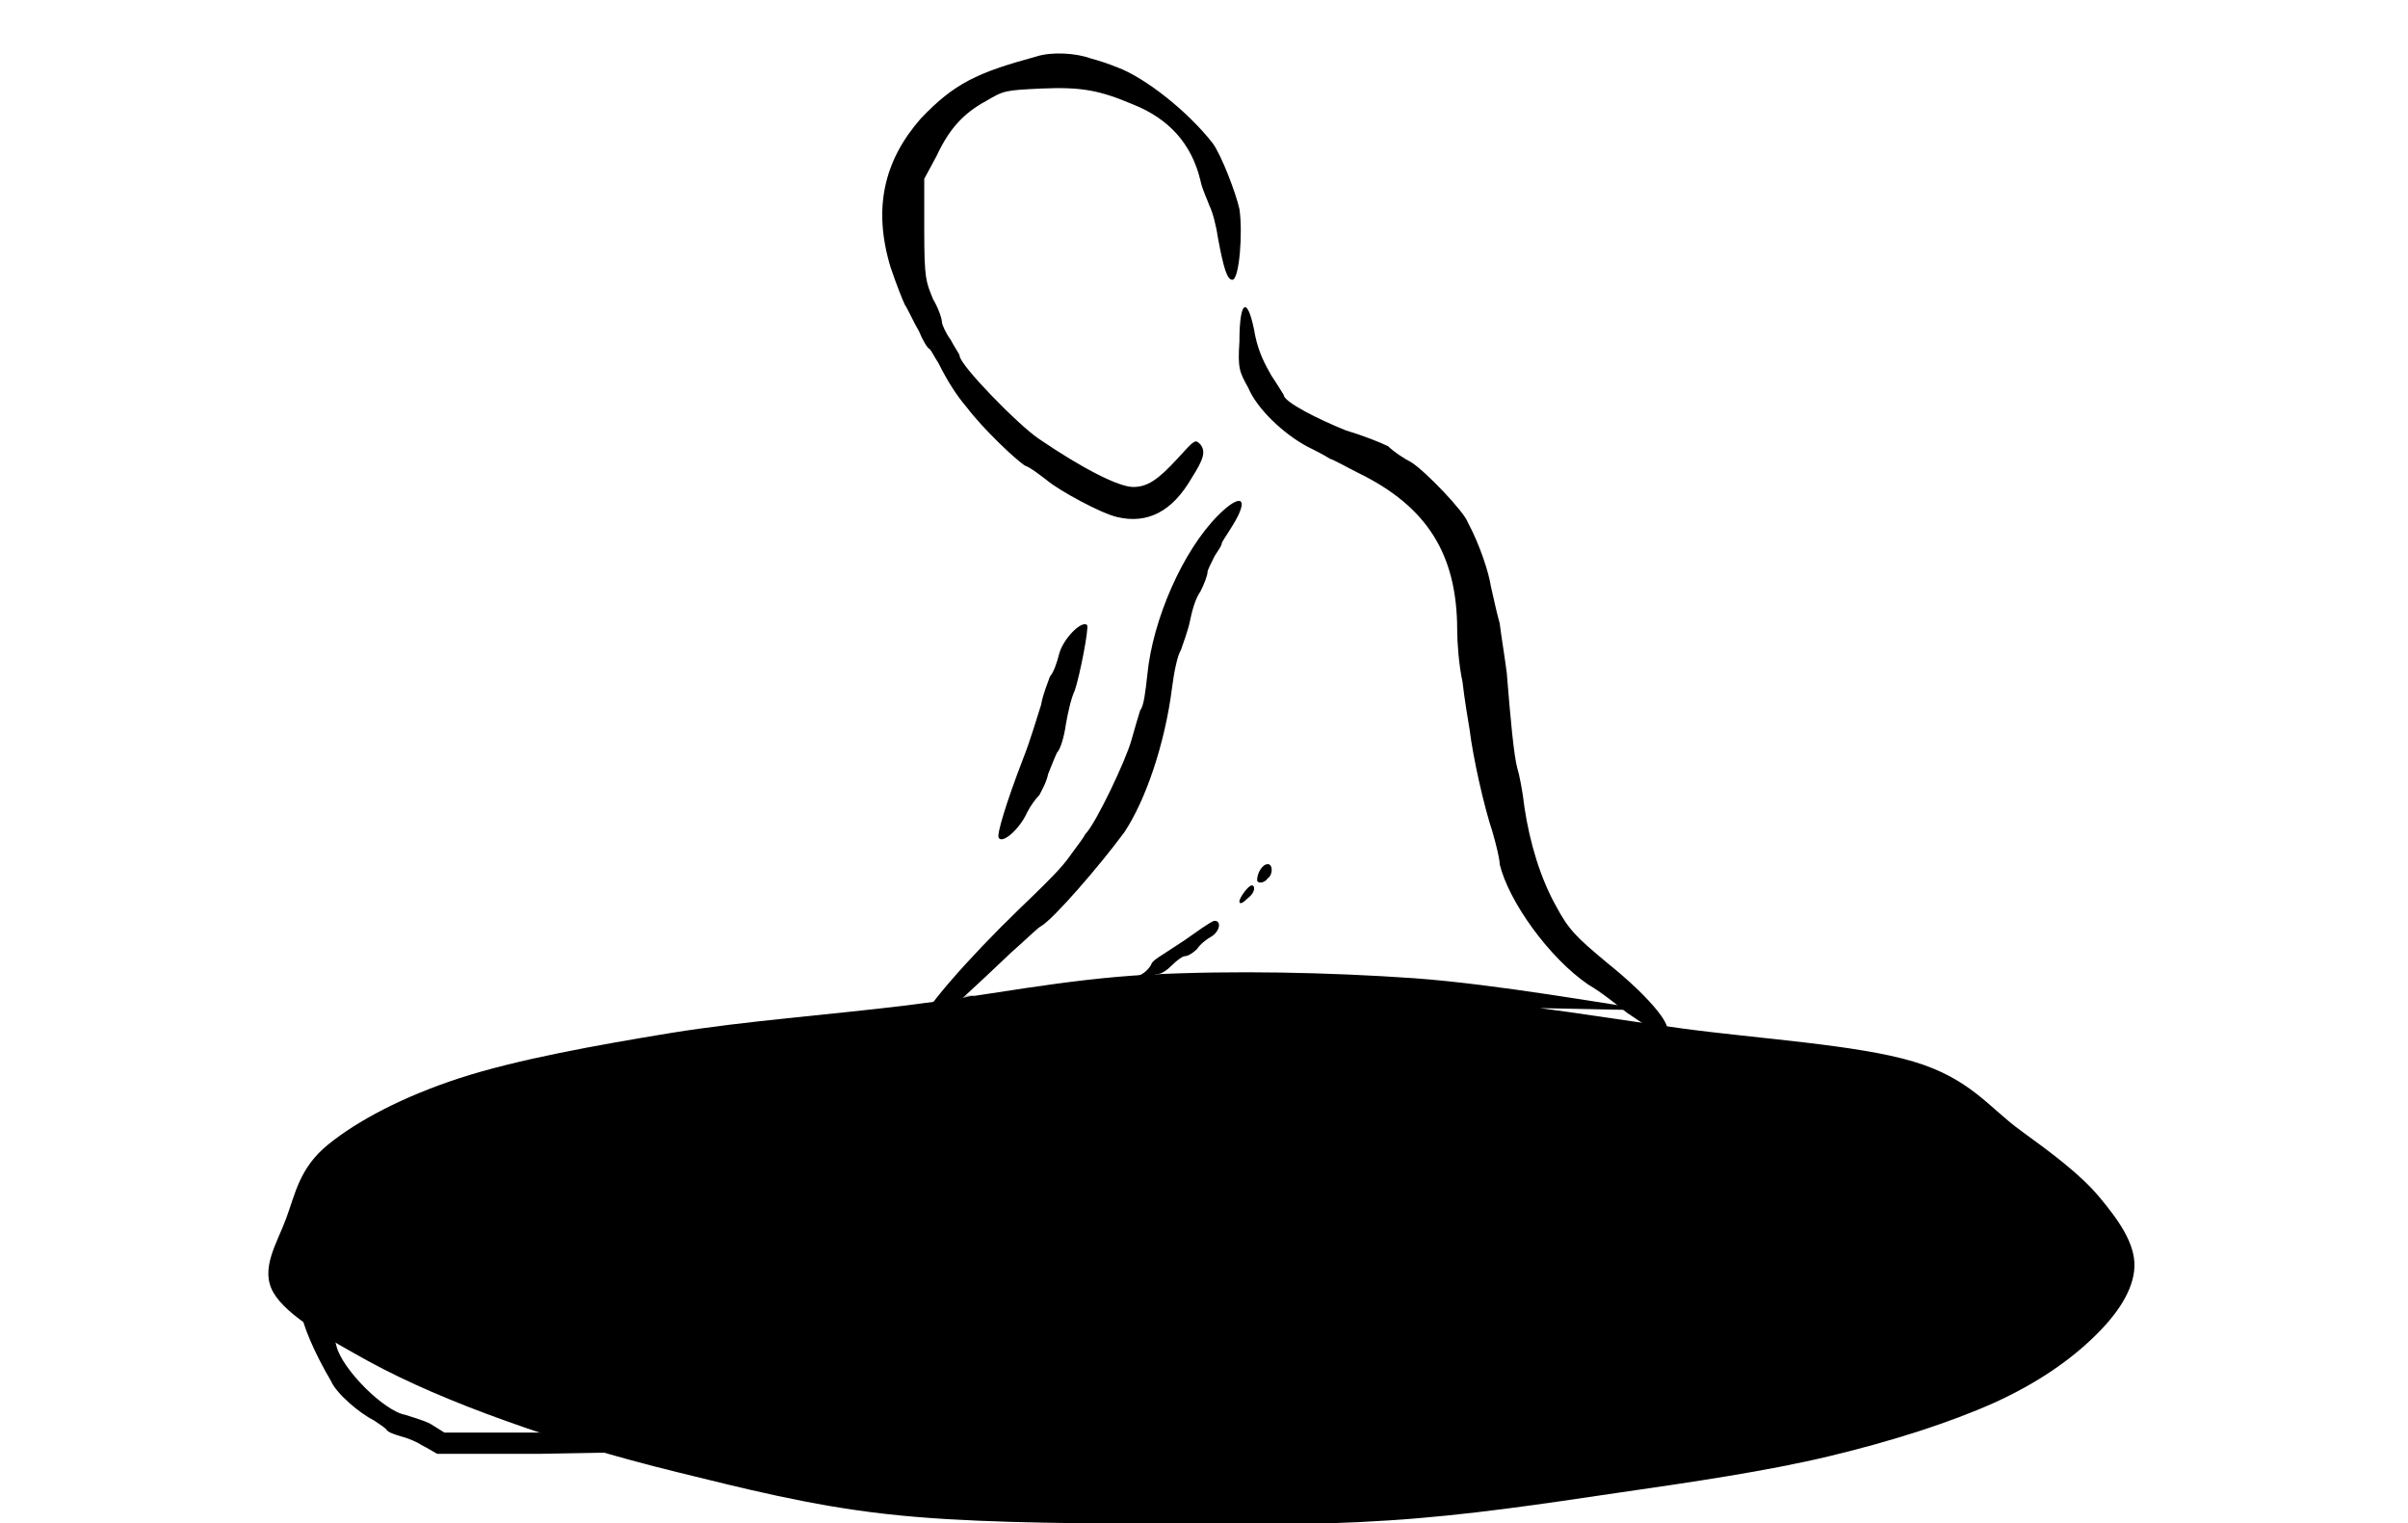
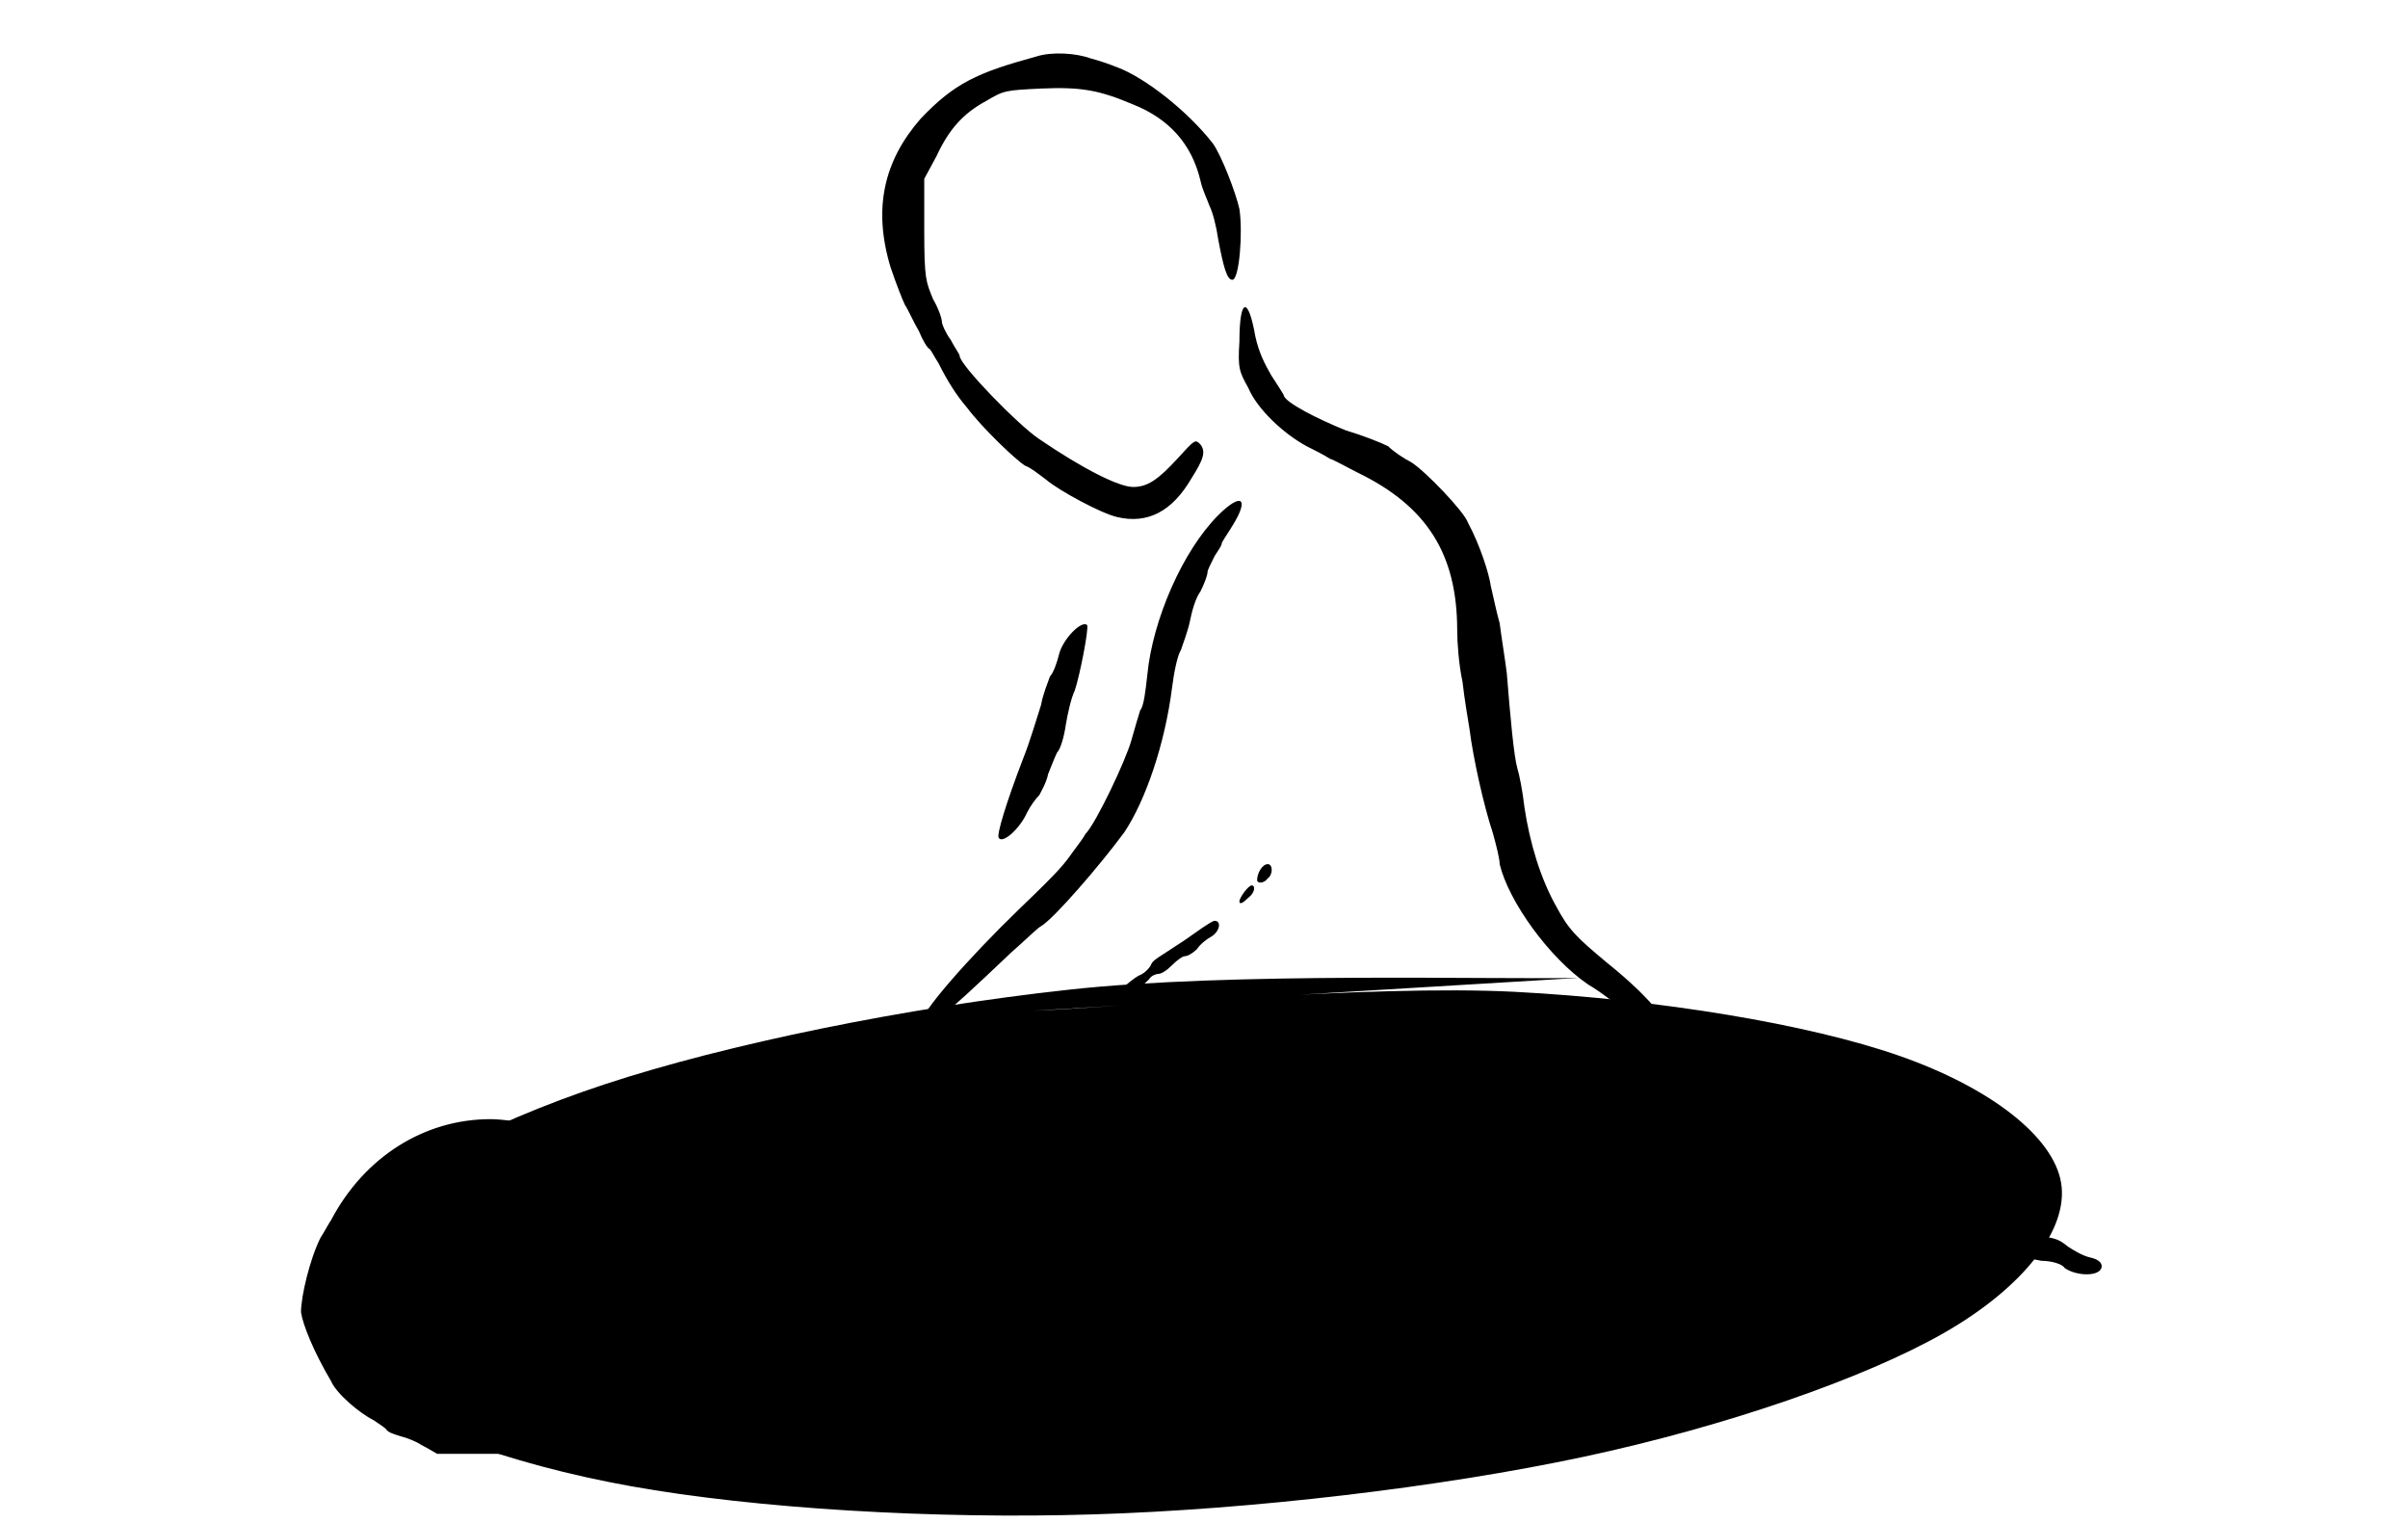
<svg viewBox="58 22 136 86" aria-hidden="true">
  <ellipse class="spot" cx="127" cy="93" rx="41.6" ry="11.2" />
  <path class="fig" fill-rule="evenodd" d="M107.4 104.9C107.0 104.8 107.1 104.3 107.5 104.2C107.7 104.1 108.5 104.0 109.2 103.9C109.9 103.9 111.3 103.7 112.4 103.6C114.7 103.3 120.3 103.3 123.4 103.7C126.2 104.0 132.1 103.8 132.7 103.5C133.3 103.1 133.7 102.4 133.6 102.0C133.2 100.9 129.4 98.1 125.7 96.3C125.3 96.1 124.7 95.8 124.5 95.7C124.3 95.5 123.8 95.3 123.5 95.2C123.1 95.1 122.8 94.9 122.6 94.7C122.5 94.6 122.1 94.3 121.7 94.1C120.8 93.7 120.6 93.5 120.9 93.2C121.1 92.9 122.1 93.0 123.0 93.4C123.5 93.6 124.1 93.8 124.2 93.8C124.4 93.8 124.9 94.0 125.3 94.2C125.7 94.5 126.3 94.8 126.7 94.9C127.0 95.1 127.7 95.4 128.2 95.7C131.5 97.6 134.5 100.1 135.7 101.9C136.5 103.1 136.2 103.8 134.4 104.5L133.3 105.0L120.4 105.0C113.4 105.0 107.5 104.9 107.4 104.9ZM82.7 104.1C82.5 104.0 82.2 103.8 81.8 103.6C81.5 103.4 81.0 103.2 80.6 103.1C80.3 103.0 79.9 102.9 79.8 102.7C79.7 102.6 79.4 102.4 79.1 102.2C78.3 101.8 77.0 100.7 76.7 100.0C75.7 98.3 75.1 96.8 75.0 96.1C75.0 95.2 75.5 93.1 76.1 91.9C76.3 91.6 76.5 91.2 76.7 90.9C78.6 87.3 82.0 85.2 85.7 85.2C87.0 85.2 90.7 85.9 91.5 86.3C91.8 86.5 92.5 86.8 93.0 87.0C93.6 87.2 94.1 87.5 94.2 87.7C94.5 88.1 94.7 88.2 95.5 88.2C96.3 88.2 96.6 88.3 96.6 88.5C96.6 88.8 95.3 88.8 94.9 88.5C94.8 88.4 93.9 88.2 92.9 88.2C91.9 88.1 90.8 87.9 90.4 87.8C89.4 87.4 85.8 87.1 84.2 87.3C80.1 87.6 76.8 91.6 76.8 96.2C76.8 96.9 76.9 97.7 77.0 98.0C77.3 99.3 79.7 101.7 80.9 101.9C81.2 102.0 81.9 102.2 82.3 102.4L83.1 102.9L88.4 102.9L93.8 102.9L94.4 102.5C94.9 102.2 95.4 102.0 96.0 101.9C96.5 101.8 97.0 101.6 97.3 101.4C97.6 101.2 98.0 101.0 98.4 100.8C98.7 100.7 99.3 100.4 99.6 100.2C99.9 99.9 100.3 99.6 100.5 99.6C100.9 99.4 101.2 98.5 101.2 97.1C101.2 95.3 101.6 95.2 102.0 97.0C102.3 98.2 102.1 99.0 101.5 99.7C101.2 100.0 101.0 100.4 100.9 100.5C100.8 100.8 99.8 101.6 98.5 102.3C97.2 103.0 96.9 103.2 96.4 103.2C96.1 103.2 95.5 103.4 95.0 103.6L94.1 104.0L88.5 104.1C85.4 104.1 82.8 104.1 82.7 104.1ZM103.7 101.8C102.9 101.5 103.3 101.2 105.1 100.6C106.8 100.1 108.2 99.8 110.2 99.8C111.3 99.8 111.9 99.8 112.1 99.6C112.4 99.4 112.4 99.4 111.9 99.3C111.6 99.2 110.8 98.9 110.1 98.7C109.4 98.4 108.8 98.2 108.8 98.2C108.4 98.2 106.1 96.6 105.2 95.6C104.2 94.7 104.0 94.3 103.6 93.3C103.0 91.8 103.0 91.1 103.6 89.4C104.3 87.1 106.2 85.4 108.9 84.4C110.2 83.9 110.4 83.9 112.8 83.9C114.8 83.9 115.6 84.0 116.2 84.2C116.7 84.4 117.6 84.6 118.2 84.7C119.2 84.9 121.1 85.5 123.8 86.6C124.4 86.8 126.2 87.6 127.7 88.3C131.6 90.3 132.3 90.6 132.9 90.8C133.2 90.8 133.8 91.1 134.3 91.3C135.6 91.8 138.7 92.1 141.0 91.8C143.2 91.6 144.9 90.9 148.5 88.6C149.1 88.2 149.7 87.8 149.8 87.8C149.8 87.8 150.3 87.6 150.7 87.4C153.5 86.0 157.5 85.4 160.5 85.8C162.9 86.2 166.4 87.8 168.2 89.3C168.5 89.5 168.8 89.7 168.9 89.7C169.0 89.7 169.4 89.9 169.8 90.2C170.3 90.4 170.9 90.7 171.3 90.8C171.6 90.9 172.1 91.1 172.2 91.3C172.4 91.5 172.8 91.7 173.1 91.8C174.1 91.9 174.3 92.0 174.8 92.4C175.1 92.6 175.6 92.9 176.0 93.0C176.5 93.1 176.7 93.3 176.7 93.5C176.7 94.1 175.3 94.1 174.6 93.6C174.5 93.4 173.9 93.2 173.3 93.2C172.7 93.1 171.9 92.9 171.6 92.7C171.3 92.5 170.7 92.3 170.3 92.2C169.9 92.1 169.5 91.9 169.3 91.7C169.2 91.6 168.7 91.4 168.3 91.3C167.8 91.1 167.2 90.8 166.9 90.6C166.6 90.4 166.2 90.2 166.1 90.2C166.0 90.2 165.7 90.0 165.5 89.9C164.8 89.3 162.3 88.4 160.8 88.1C156.9 87.4 153.6 88.1 148.9 90.6C143.3 93.7 142.2 94.1 139.2 94.1C137.7 94.1 137.0 94.0 136.1 93.7C135.4 93.5 134.5 93.3 134.0 93.2C133.6 93.1 132.9 92.9 132.5 92.7C132.2 92.5 131.7 92.3 131.4 92.3C130.8 92.1 129.2 91.4 124.1 89.0C121.0 87.6 120.5 87.3 120.3 87.3C120.2 87.3 119.5 87.1 118.7 86.8C116.4 86.1 112.6 85.8 110.2 86.2C108.2 86.5 106.3 87.8 105.5 89.2C105.1 89.8 105.2 92.6 105.6 93.3C106.1 94.3 108.4 96.2 109.6 96.6C109.7 96.7 110.3 97.0 111.0 97.3C111.7 97.6 112.5 97.8 112.7 97.8C112.9 97.8 113.4 98.0 113.8 98.2C114.1 98.4 115.0 98.7 115.8 98.9C116.5 99.1 117.7 99.5 118.4 99.7C119.2 99.9 119.9 100.2 119.9 100.3C120.1 100.8 119.6 101.1 118.5 101.1C112.7 101.4 109.6 101.6 107.8 101.8C105.5 102.0 104.3 102.0 103.7 101.8ZM80.2 95.7C80.2 95.6 80.5 95.0 81.0 94.4C81.4 93.9 81.8 93.2 81.9 92.9C82.0 92.6 82.1 92.3 82.2 92.2C82.3 92.2 82.6 91.7 82.8 91.2C83.4 90.0 84.4 89.0 84.8 89.0C85.5 89.2 85.2 89.9 83.2 93.3C82.3 94.8 80.2 96.6 80.2 95.7ZM128.8 84.1C128.4 83.5 128.1 82.4 127.8 80.9C127.7 80.2 127.6 79.4 127.5 79.1C127.3 78.4 127.5 78.2 128.1 78.6C128.8 78.9 129.0 79.1 129.2 80.1C129.3 80.5 129.5 81.1 129.6 81.3C129.9 81.9 129.9 83.7 129.7 84.2C129.4 84.6 129.1 84.6 128.8 84.1ZM151.2 80.1C151.1 80.0 150.5 79.6 149.9 79.2C149.4 78.8 148.4 78.0 147.7 77.6C145.5 76.1 143.2 72.9 142.7 70.8C142.7 70.5 142.5 69.7 142.3 69.0C141.8 67.5 141.2 64.8 141.0 63.2C140.9 62.6 140.7 61.4 140.6 60.5C140.4 59.6 140.3 58.3 140.3 57.6C140.3 53.3 138.6 50.6 134.7 48.7C134.1 48.4 133.4 48.0 133.1 47.9C132.8 47.7 132.2 47.4 131.8 47.2C130.5 46.5 129.0 45.1 128.5 43.9C128.0 43.0 127.9 42.8 128.0 41.3C128.0 38.8 128.5 38.7 128.9 41.0C129.1 41.9 129.4 42.5 129.8 43.2C130.2 43.8 130.5 44.3 130.5 44.3C130.5 44.7 132.5 45.7 134.0 46.3C135.0 46.6 136.0 47.0 136.4 47.2C136.7 47.5 137.3 47.9 137.7 48.1C138.5 48.6 140.7 50.9 140.9 51.5C141.6 52.8 142.1 54.4 142.2 55.1C142.3 55.5 142.5 56.5 142.7 57.2C142.8 58.0 143.0 59.2 143.1 60.0C143.3 62.5 143.5 64.7 143.7 65.4C143.8 65.7 144.0 66.7 144.1 67.6C144.4 69.6 145.0 71.6 145.9 73.2C146.6 74.5 147.0 74.9 148.8 76.4C151.3 78.4 152.8 80.3 151.9 80.3C151.7 80.3 151.4 80.2 151.2 80.1ZM110.0 79.8C110.0 79.2 112.6 76.2 115.6 73.3C117.9 71.1 118.1 70.8 118.6 70.1C118.9 69.7 119.2 69.3 119.3 69.1C119.9 68.5 121.6 64.9 121.9 63.8C122.1 63.1 122.3 62.4 122.4 62.1C122.6 61.9 122.7 61.0 122.8 60.1C123.1 57.0 124.8 53.1 126.8 51.1C128.1 49.8 128.6 50.1 127.6 51.7C127.3 52.2 127.0 52.6 127.0 52.7C127.0 52.8 126.8 53.1 126.6 53.4C126.4 53.8 126.2 54.2 126.2 54.3C126.2 54.5 126.0 55.0 125.8 55.4C125.5 55.8 125.3 56.6 125.2 57.1C125.1 57.6 124.8 58.4 124.7 58.7C124.5 59.0 124.3 60.0 124.2 60.8C123.8 64.0 122.7 67.2 121.5 69.0C120.1 70.9 117.5 73.9 116.8 74.3C116.6 74.4 115.9 75.1 115.1 75.8C111.0 79.7 110.0 80.5 110.0 79.8ZM121.0 78.4C121.0 78.1 121.8 77.4 122.3 77.1C122.6 77.0 122.9 76.7 123.0 76.5C123.1 76.2 123.4 76.1 124.9 75.1C125.2 74.9 125.6 74.6 125.9 74.4C126.2 74.2 126.5 74.0 126.6 74.0C127.0 74.0 126.9 74.6 126.4 74.9C126.2 75.0 125.8 75.3 125.6 75.6C125.4 75.8 125.1 76.0 124.9 76.0C124.8 76.0 124.5 76.2 124.2 76.5C123.9 76.8 123.6 77.0 123.4 77.0C123.3 77.0 123.0 77.1 122.9 77.3C121.9 78.3 121.0 78.8 121.0 78.4ZM128.0 72.9C128.0 72.7 128.5 72.0 128.7 72.0C128.9 72.0 128.9 72.4 128.5 72.7C128.2 73.0 128.0 73.1 128.0 72.9ZM129.0 71.7C129.0 71.3 129.3 70.8 129.6 70.8C129.9 70.8 129.9 71.4 129.6 71.6C129.4 71.9 129.0 71.9 129.0 71.7ZM114.4 69.3C114.3 69.1 114.8 67.4 115.8 64.8C116.2 63.8 116.6 62.4 116.8 61.8C116.9 61.2 117.2 60.5 117.3 60.2C117.5 60.0 117.7 59.4 117.8 59.0C118.0 58.1 119.1 57.0 119.4 57.3C119.5 57.5 119.0 60.1 118.7 61.0C118.5 61.4 118.3 62.3 118.2 62.9C118.1 63.6 117.9 64.3 117.7 64.5C117.6 64.7 117.4 65.2 117.2 65.7C117.1 66.2 116.8 66.7 116.7 66.9C116.5 67.1 116.2 67.5 116.0 67.9C115.6 68.8 114.6 69.7 114.4 69.3ZM121.1 51.2C120.2 51.0 117.8 49.7 117.1 49.1C116.7 48.8 116.2 48.4 115.9 48.3C115.4 48.0 113.5 46.2 112.6 45.0C112.0 44.3 111.5 43.5 111.0 42.5C110.8 42.2 110.6 41.8 110.5 41.7C110.4 41.7 110.1 41.2 109.9 40.7C109.6 40.2 109.3 39.5 109.1 39.2C109.0 39.0 108.6 38.0 108.3 37.1C107.3 33.8 107.9 31.1 110.0 28.7C111.9 26.7 113.2 26.1 116.5 25.2C117.4 24.9 118.8 25.0 119.6 25.3C120.0 25.4 120.6 25.6 121.1 25.8C122.7 26.4 125.1 28.3 126.5 30.1C127.0 30.8 127.8 32.9 128.0 33.8C128.2 35.1 128.0 37.8 127.6 37.8C127.3 37.8 127.1 37.1 126.8 35.5C126.7 34.8 126.5 34.0 126.3 33.6C126.2 33.3 125.9 32.7 125.8 32.2C125.3 30.1 124.0 28.7 122.0 27.9C120.1 27.1 119.1 26.9 116.8 27.0C114.8 27.1 114.7 27.1 113.7 27.7C112.4 28.4 111.6 29.3 110.9 30.8L110.2 32.1L110.2 35.0C110.2 37.8 110.3 37.9 110.7 38.9C111.0 39.4 111.2 40.0 111.2 40.2C111.2 40.3 111.4 40.8 111.7 41.2C111.9 41.6 112.2 42.0 112.2 42.1C112.2 42.6 115.5 46.0 116.7 46.8C119.2 48.5 121.2 49.5 122.0 49.5C122.8 49.5 123.4 49.1 124.5 47.9C125.5 46.8 125.5 46.8 125.8 47.1C126.1 47.5 126.0 47.9 125.3 49.0C124.2 50.9 122.8 51.6 121.1 51.2Z" />
-   <path class="ring dr" d="M111.88 78.25 C130.83 77.97 135.65 78.06 140.12 78.41 C144.59 78.76 148.62 79.48 152.94 80.07 C157.27 80.66 162.88 80.99 166.07 81.95 C169.26 82.90 170.34 84.54 172.08 85.81 C173.83 87.08 175.48 88.30 176.56 89.59 C177.64 90.88 178.60 92.22 178.55 93.54 C178.50 94.86 177.58 96.23 176.26 97.50 C174.94 98.78 173.13 100.08 170.64 101.21 C168.15 102.33 164.87 103.38 161.33 104.23 C157.79 105.08 153.53 105.70 149.38 106.30 C145.23 106.91 140.95 107.57 136.44 107.86 C131.93 108.16 127.04 108.12 122.32 108.06 C117.59 108.00 112.41 107.99 108.07 107.50 C103.73 107.02 99.86 106.02 96.27 105.14 C92.68 104.26 89.45 103.28 86.54 102.23 C83.63 101.19 80.98 100.06 78.79 98.86 C76.61 97.65 74.21 96.33 73.44 94.99 C72.67 93.65 73.65 92.21 74.16 90.81 C74.68 89.42 74.91 87.94 76.55 86.62 C78.18 85.30 80.74 83.93 83.97 82.88 C87.20 81.83 91.70 81.02 95.91 80.33 C100.12 79.65 104.75 79.32 109.25 78.77 C113.74 78.22 118.09 77.30 122.85 77.04 C127.62 76.79 133.09 76.91 137.84 77.24 C142.58 77.58 149.09 78.76 151.34 79.06" />
+   <path class="ring dr" d="M116.34 79.08 C120.87 78.90 135.40 77.59 143.56 78.01 C151.71 78.44 160.15 79.83 165.29 81.63 C170.43 83.43 173.99 86.20 174.41 88.81 C174.83 91.42 172.30 94.69 167.80 97.27 C163.30 99.84 155.44 102.56 147.43 104.27 C139.42 105.98 128.71 107.25 119.74 107.52 C110.78 107.80 100.66 107.19 93.64 105.93 C86.62 104.67 80.40 102.36 77.62 99.95 C74.85 97.54 74.58 94.27 77.00 91.48 C79.42 88.69 85.27 85.50 92.16 83.23 C99.05 80.96 109.18 78.89 118.36 77.89 C127.53 76.88 142.40 77.33 147.21 77.22" />
</svg>
